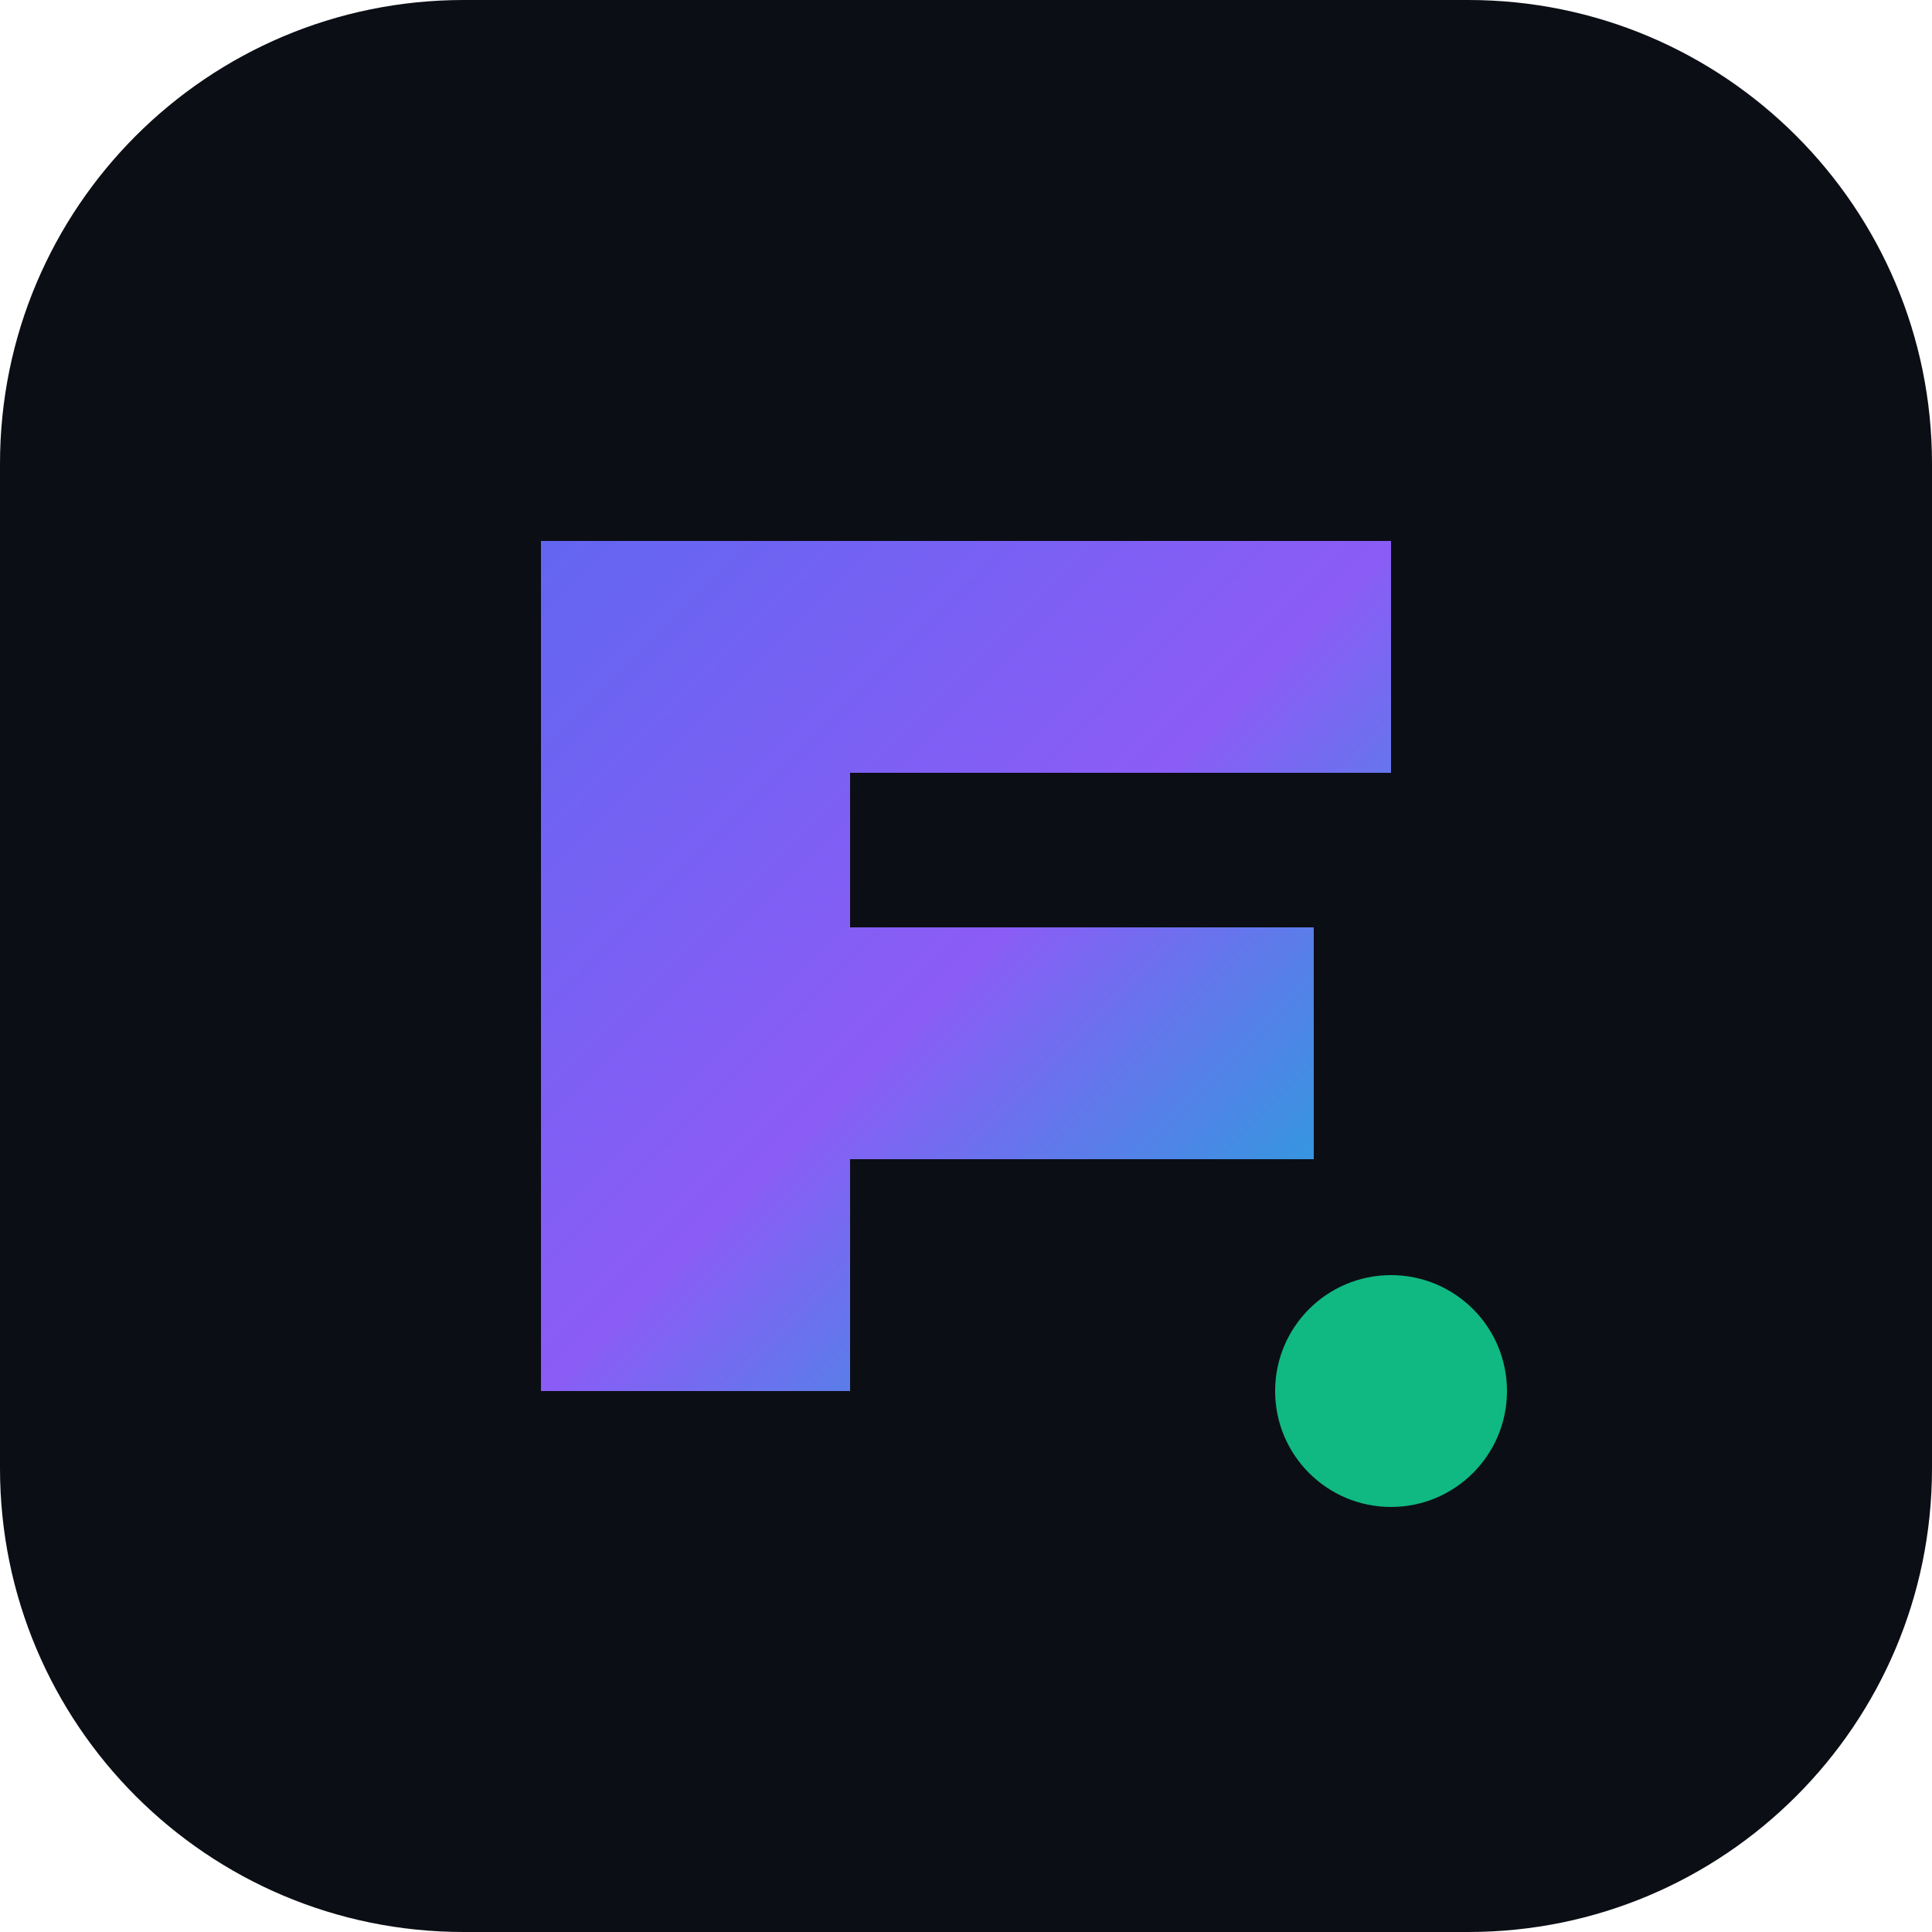
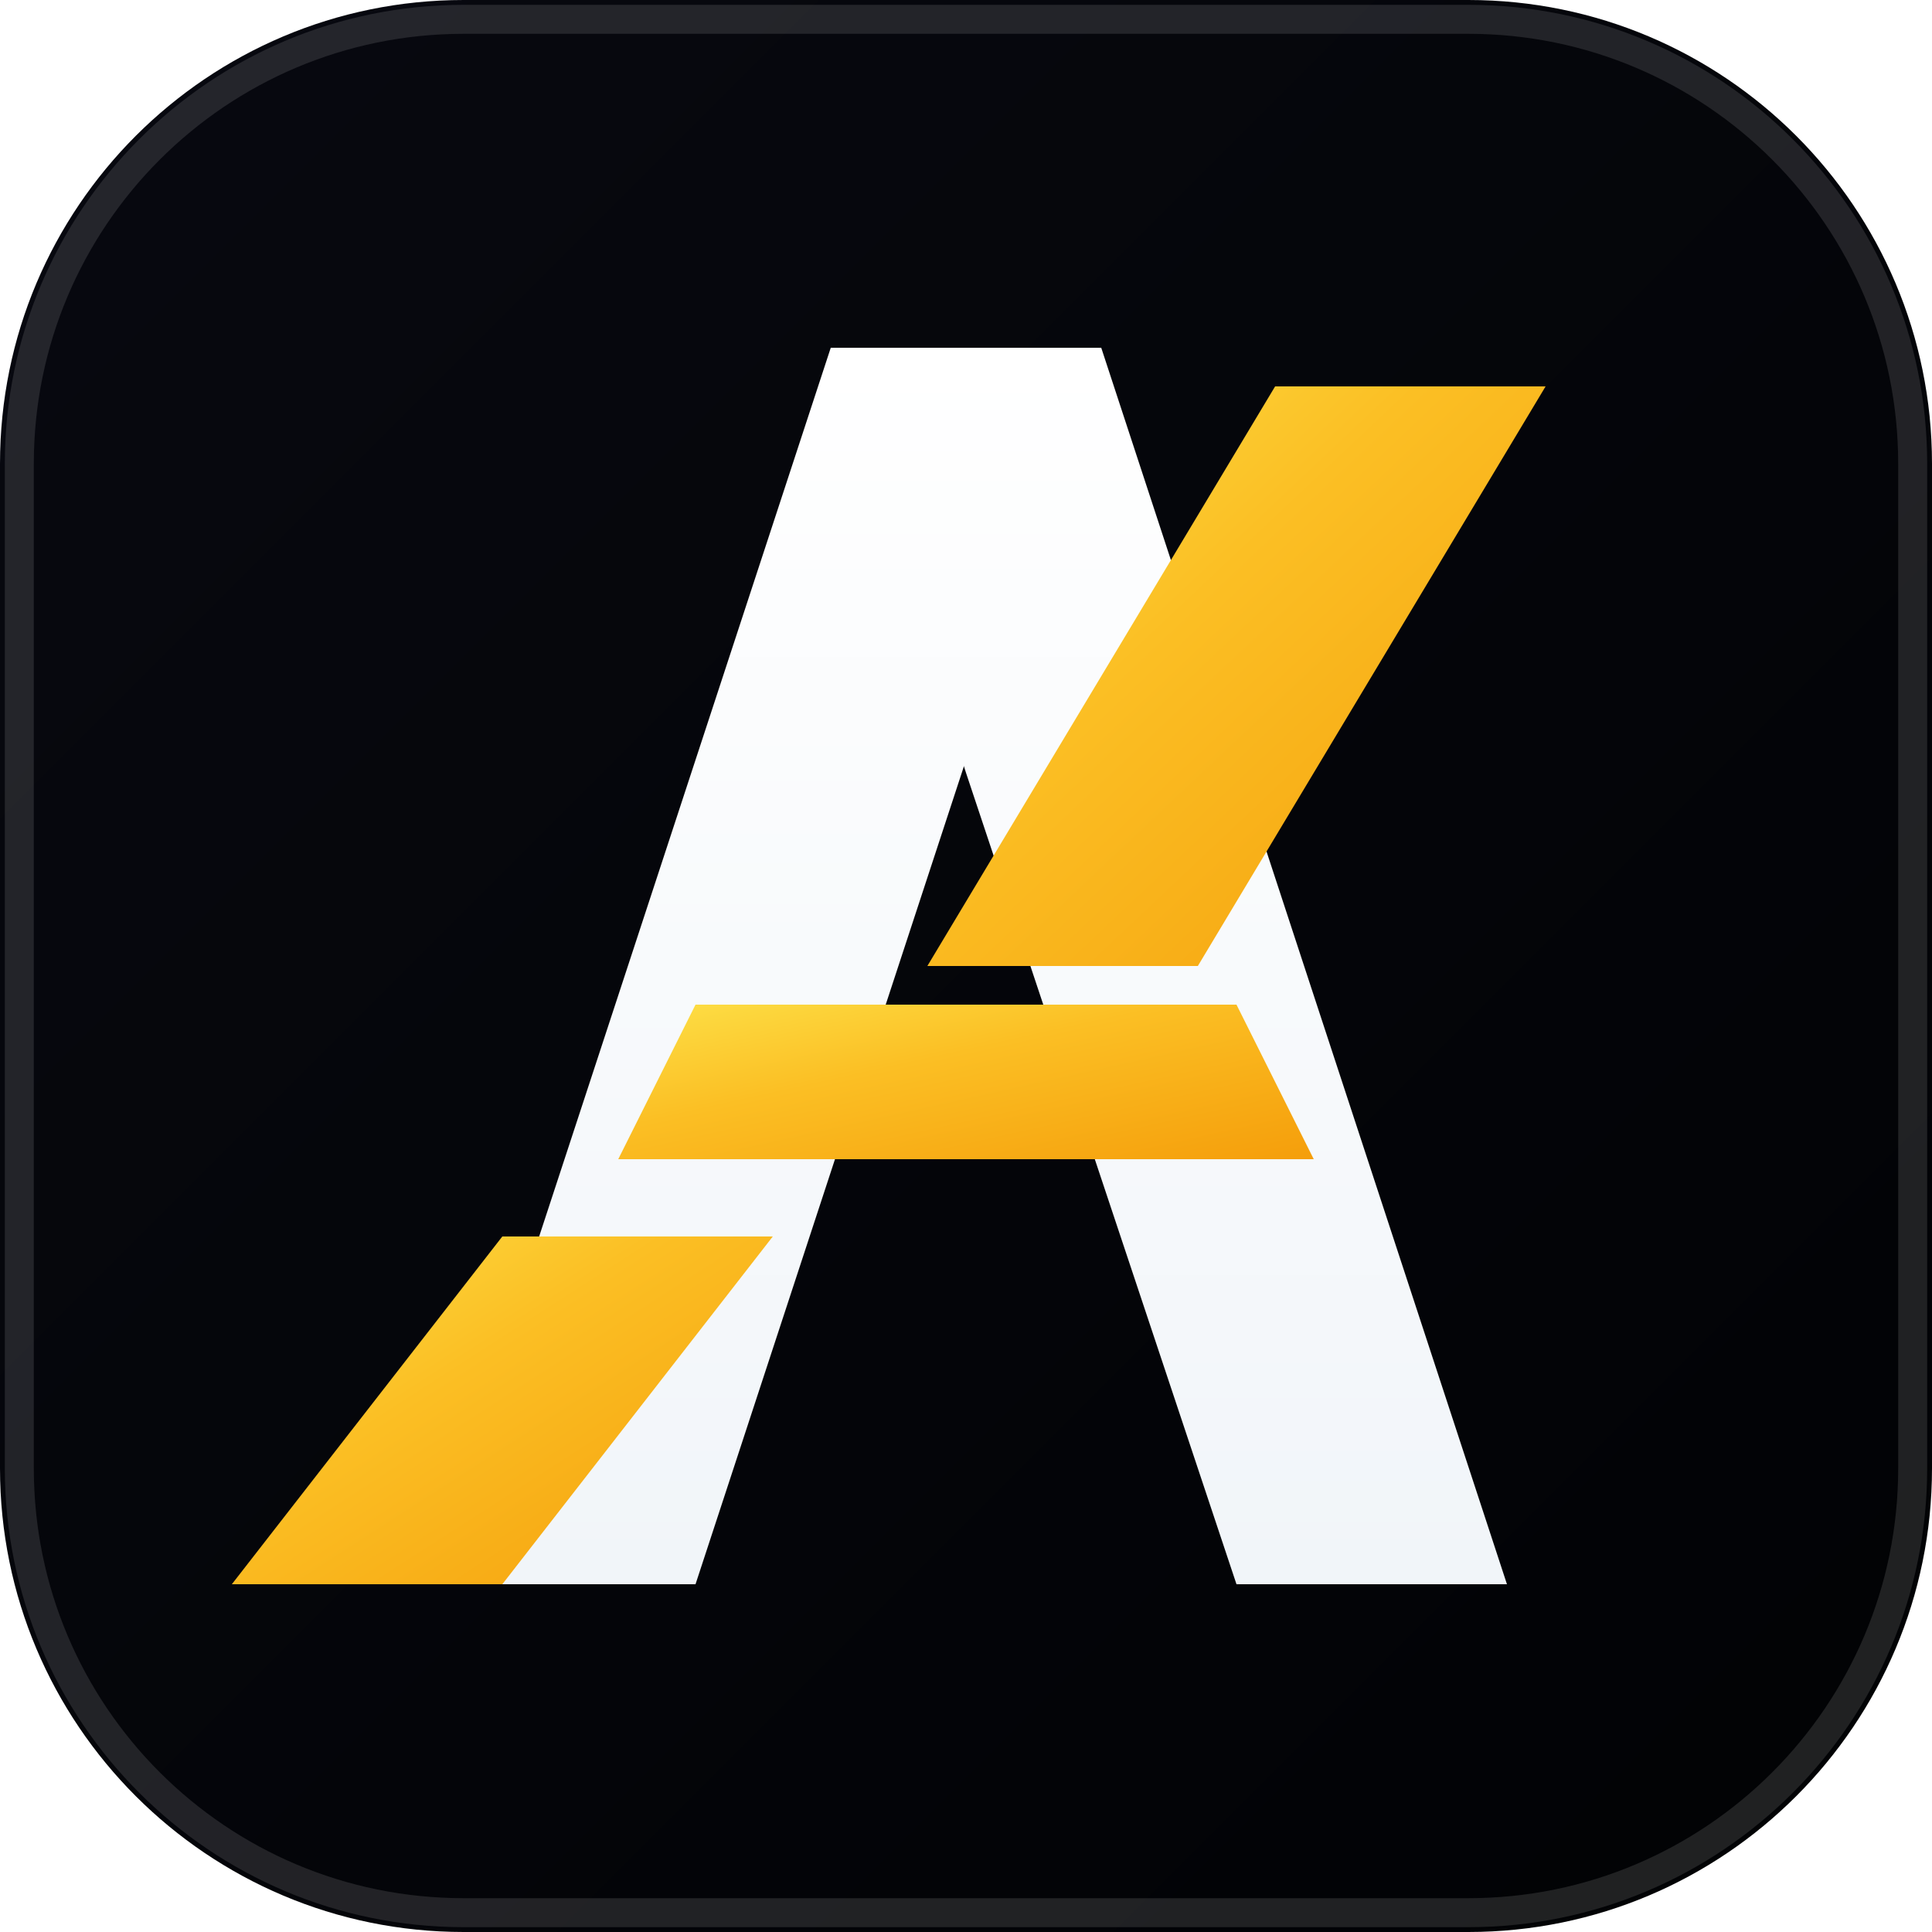
- <svg xmlns="http://www.w3.org/2000/svg" viewBox="0 0 100 100">
+ <svg xmlns="http://www.w3.org/2000/svg" viewBox="0 0 100 100" width="100%" height="100%">
  <defs>
-     <linearGradient id="grad" x1="0%" y1="0%" x2="100%" y2="100%">
-       <stop offset="0%" stop-color="#6366f1" />
-       <stop offset="50%" stop-color="#8b5cf6" />
-       <stop offset="100%" stop-color="#06b6d4" />
+     <linearGradient id="artxDarkBg" x1="0%" y1="0%" x2="100%" y2="100%">
+       <stop offset="0%" stop-color="#080910" />
+       <stop offset="100%" stop-color="#010204" />
+     </linearGradient>
+     <linearGradient id="artxAmberGrad" x1="0%" y1="0%" x2="100%" y2="100%">
+       <stop offset="0%" stop-color="#fde047" />
+       <stop offset="40%" stop-color="#fbbf24" />
+       <stop offset="100%" stop-color="#f59e0b" />
+     </linearGradient>
+     <linearGradient id="artxWhiteGrad" x1="0%" y1="0%" x2="0%" y2="100%">
+       <stop offset="0%" stop-color="#ffffff" />
+       <stop offset="100%" stop-color="#f1f5f9" />
    </linearGradient>
  </defs>
-   <rect width="100" height="100" rx="24" fill="#0c0e15" />
-   <path d="M28 28 L72 28 L72 40 L44 40 L44 48 L68 48 L68 60 L44 60 L44 72 L28 72 Z" fill="url(#grad)" />
-   <circle cx="72" cy="72" r="6" fill="#10b981" />
+   <rect width="100" height="100" rx="24" fill="url(#artxDarkBg)" />
+   <rect x="1" y="1" width="98" height="98" rx="23" fill="none" stroke="rgba(255,255,255,0.12)" stroke-width="1.5" />
+   <polygon points="22,82 43,18 57,18 36,82" fill="url(#artxWhiteGrad)" />
+   <polygon points="43,18 57,18 78,82 64,82 50,40" fill="url(#artxWhiteGrad)" />
+   <polygon points="80,20 66,20 48,50 62,50" fill="url(#artxAmberGrad)" />
+   <polygon points="40,64 26,82 12,82 26,64" fill="url(#artxAmberGrad)" />
+   <polygon points="36,52 64,52 68,60 32,60" fill="url(#artxAmberGrad)" />
</svg>
